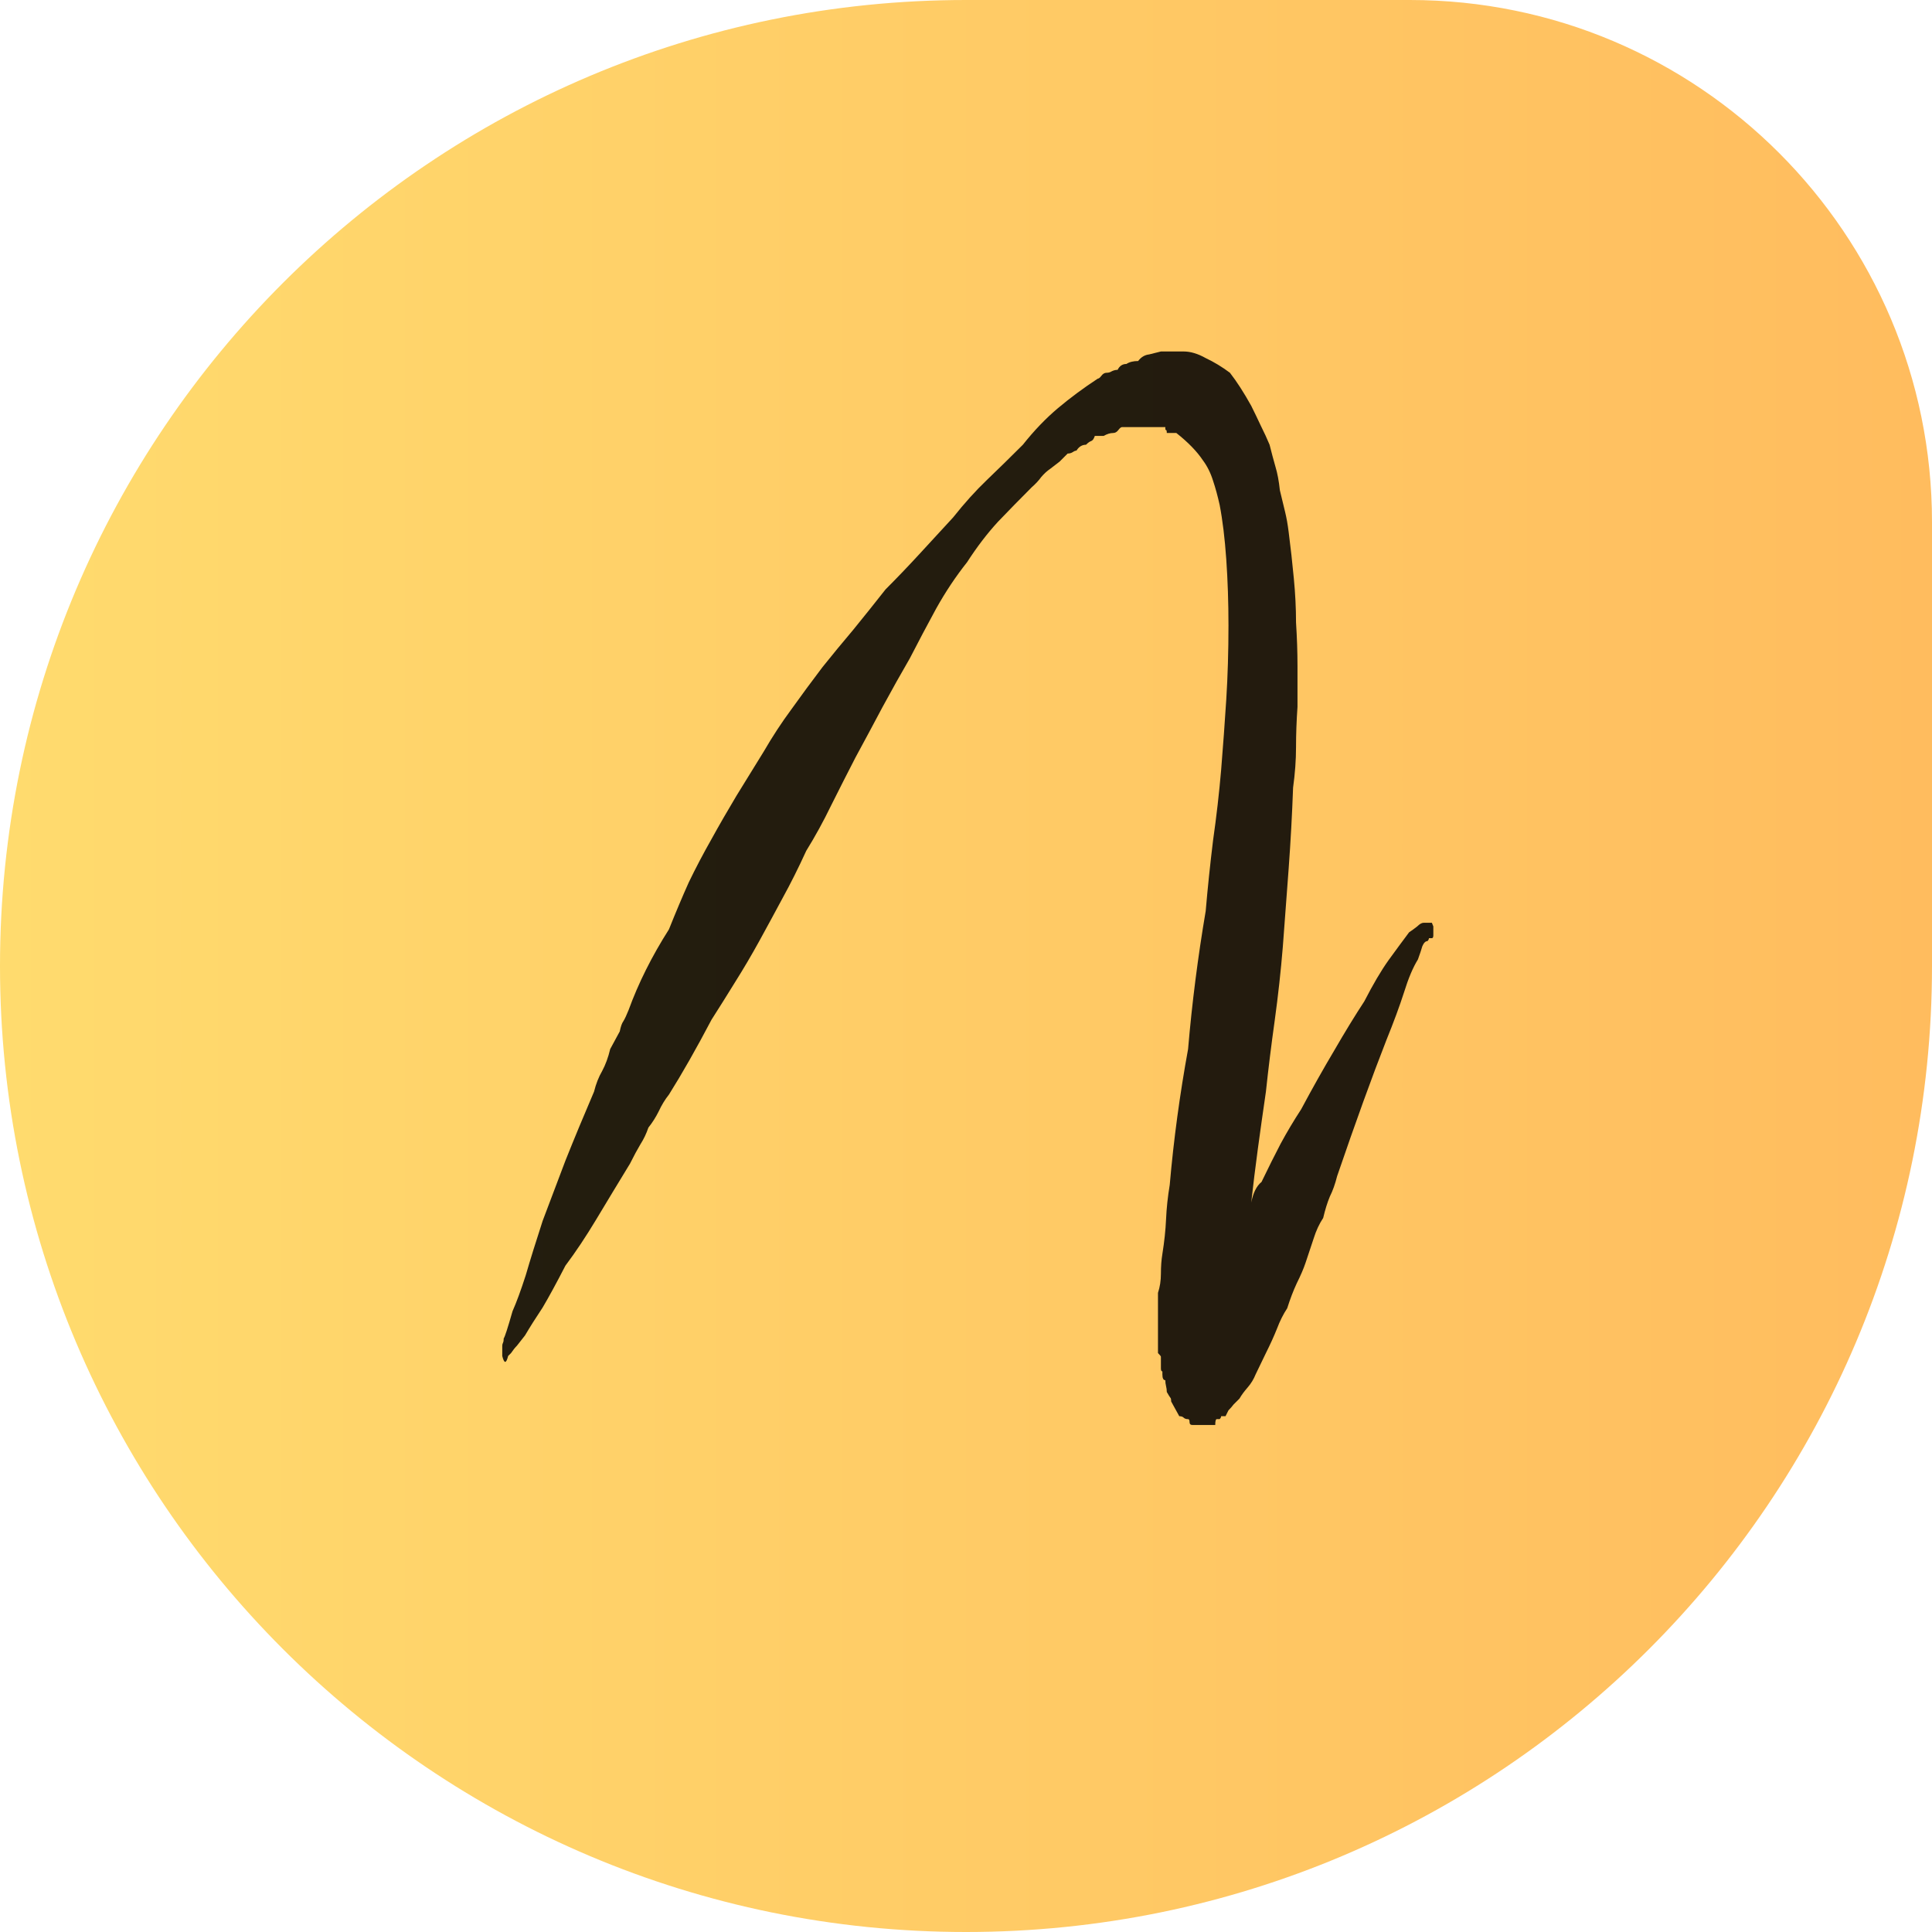
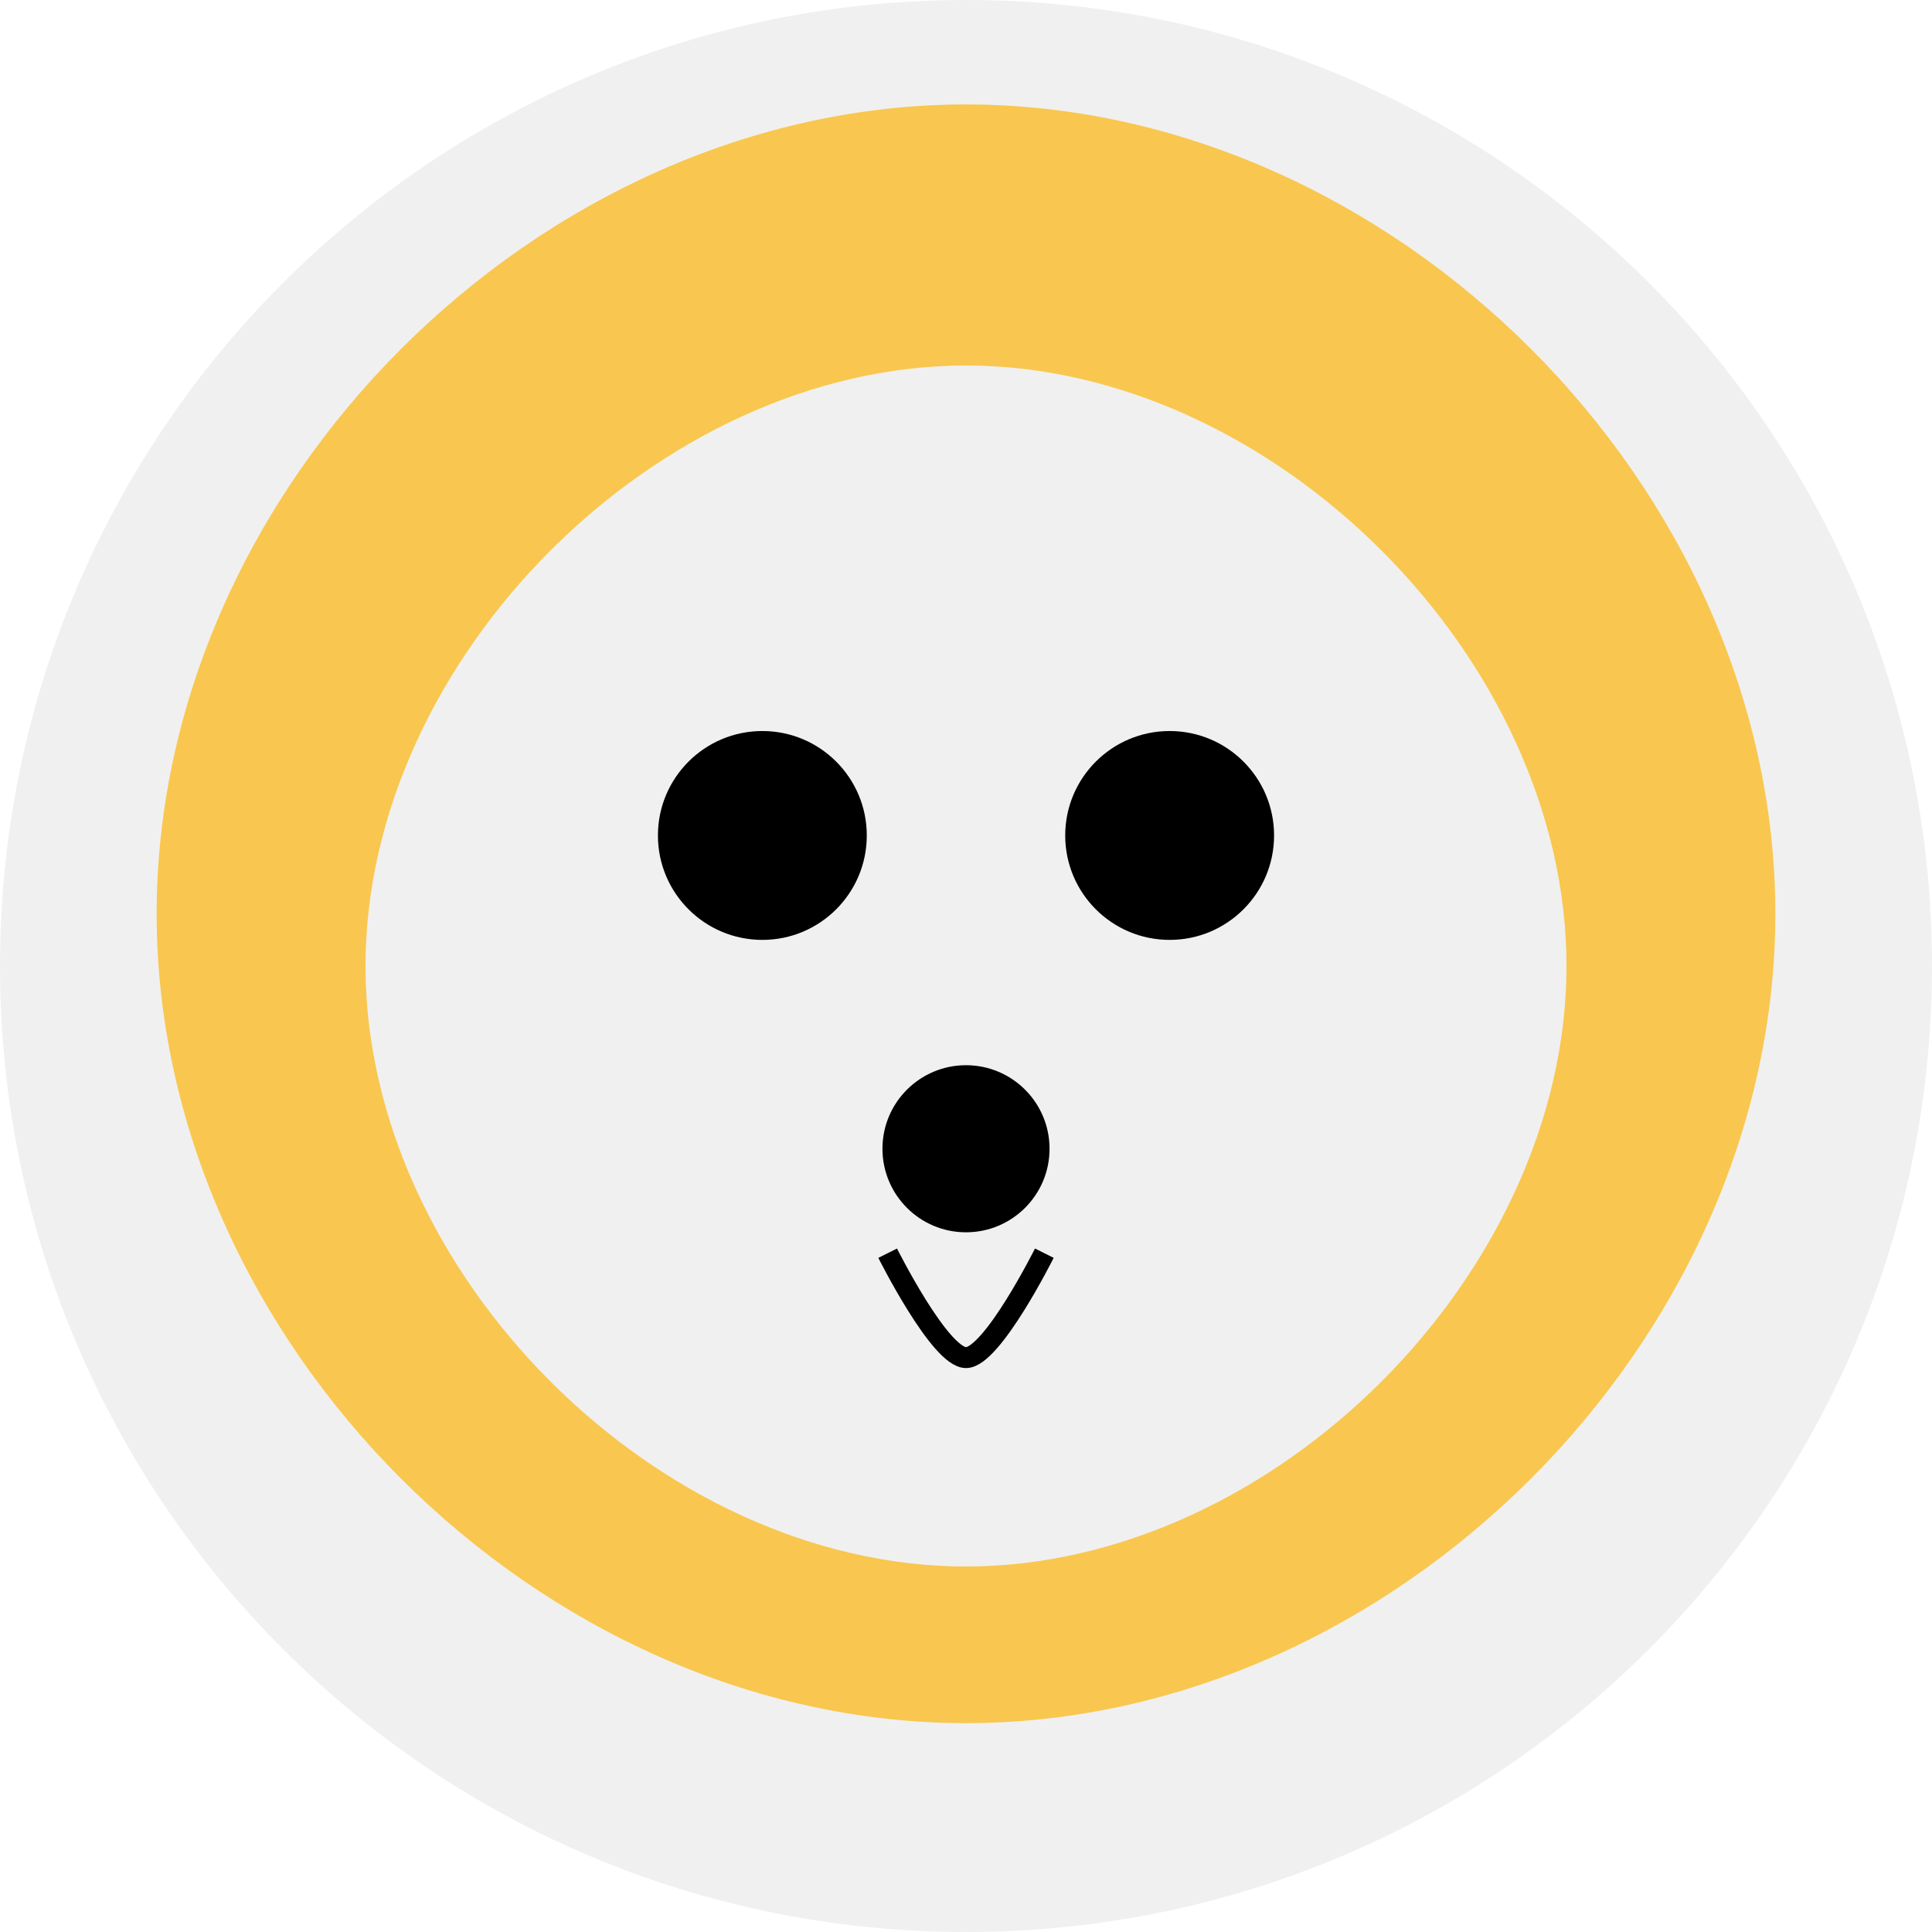
<svg xmlns="http://www.w3.org/2000/svg" width="185" height="185" viewBox="0 0 185 185" fill="none">
-   <path d="M0 92.5C0 41.414 41.414 0 92.5 0H135C162.614 0 185 22.386 185 50V92.5C185 143.586 143.586 185 92.5 185V185C41.414 185 0 143.586 0 92.5V92.5Z" fill="url(#paint0_linear_13_13)" />
-   <path d="M137.109 88.359C137.109 88.359 137.156 88.477 137.25 88.711V88.992C137.25 89.18 137.25 89.367 137.25 89.555C137.25 89.742 137.203 89.836 137.109 89.836H136.828C136.828 89.93 136.781 90.023 136.688 90.117C136.5 90.117 136.336 90.281 136.195 90.609C136.102 90.938 135.961 91.359 135.773 91.875C135.305 92.625 134.859 93.68 134.438 95.039C134.016 96.352 133.453 97.875 132.75 99.609C131.391 103.078 129.82 107.414 128.039 112.617C127.852 113.367 127.617 114.023 127.336 114.586C127.102 115.148 126.891 115.828 126.703 116.625C126.328 117.188 126.023 117.844 125.789 118.594C125.555 119.297 125.297 120.07 125.016 120.914C124.828 121.477 124.547 122.133 124.172 122.883C123.844 123.586 123.539 124.383 123.258 125.273C122.883 125.836 122.555 126.492 122.273 127.242C121.992 127.945 121.641 128.719 121.219 129.562L120.234 131.602C120.047 132.07 119.789 132.492 119.461 132.867C119.133 133.242 118.875 133.594 118.688 133.922C118.5 134.109 118.312 134.297 118.125 134.484C117.984 134.672 117.82 134.859 117.633 135.047L117.352 135.609H116.93C116.93 135.703 116.883 135.797 116.789 135.891H116.508C116.414 135.891 116.367 136.078 116.367 136.453H116.086H115.945H115.664H115.453H115.172H114.75H114.609H114.188C114 136.453 113.906 136.359 113.906 136.172C113.906 135.984 113.859 135.891 113.766 135.891C113.578 135.891 113.438 135.844 113.344 135.75C113.25 135.656 113.109 135.609 112.922 135.609L112.148 134.203C112.148 134.016 112.125 133.898 112.078 133.852C112.031 133.805 111.914 133.617 111.727 133.289C111.727 133.102 111.703 132.914 111.656 132.727C111.609 132.539 111.586 132.352 111.586 132.164C111.398 132.164 111.305 131.977 111.305 131.602V131.32C111.211 131.32 111.164 131.227 111.164 131.039V130.758C111.164 130.289 111.164 130.008 111.164 129.914C111.164 129.867 111.07 129.75 110.883 129.562V129V128.719V125.555V123.797C111.07 123.234 111.164 122.625 111.164 121.969C111.164 121.266 111.211 120.633 111.305 120.07C111.492 118.898 111.609 117.797 111.656 116.766C111.703 115.688 111.82 114.586 112.008 113.461C112.383 109.148 112.969 104.812 113.766 100.453C113.953 98.25 114.188 96.047 114.469 93.844C114.75 91.641 115.078 89.438 115.453 87.234C115.641 85.031 115.875 82.781 116.156 80.484C116.484 78.188 116.742 75.938 116.93 73.734C117.117 71.438 117.281 69.188 117.422 66.984C117.562 64.734 117.633 62.367 117.633 59.883C117.633 57.68 117.562 55.57 117.422 53.555C117.281 51.539 117.07 49.805 116.789 48.352C116.602 47.508 116.391 46.734 116.156 46.031C115.922 45.281 115.594 44.625 115.172 44.062C114.609 43.219 113.766 42.352 112.641 41.461H111.727C111.727 41.273 111.703 41.18 111.656 41.18C111.609 41.18 111.586 41.133 111.586 41.039V40.898H111.164H110.32H109.406H108.562H107.438C107.344 40.898 107.227 40.992 107.086 41.18C106.945 41.367 106.781 41.461 106.594 41.461C106.312 41.461 106.008 41.555 105.68 41.742H104.836C104.742 42.023 104.625 42.188 104.484 42.234C104.344 42.281 104.18 42.398 103.992 42.586C103.617 42.586 103.312 42.773 103.078 43.148C102.984 43.148 102.867 43.195 102.727 43.289C102.586 43.383 102.422 43.43 102.234 43.43C101.953 43.711 101.695 43.969 101.461 44.203C101.227 44.391 100.922 44.625 100.547 44.906C100.266 45.094 99.984 45.352 99.703 45.68C99.469 46.008 99.164 46.336 98.789 46.664C97.711 47.742 96.633 48.844 95.555 49.969C94.523 51.094 93.539 52.383 92.602 53.836C91.523 55.195 90.539 56.672 89.648 58.266C88.805 59.812 87.961 61.406 87.117 63.047C86.273 64.5 85.406 66.047 84.516 67.688C83.672 69.281 82.805 70.898 81.914 72.539C81.164 73.992 80.391 75.516 79.594 77.109C78.844 78.656 78.047 80.109 77.203 81.469C76.453 83.109 75.703 84.609 74.953 85.969C74.25 87.281 73.5 88.664 72.703 90.117C71.953 91.477 71.18 92.789 70.383 94.055C69.633 95.273 68.883 96.469 68.133 97.641C66.68 100.406 65.32 102.797 64.055 104.812C63.68 105.281 63.352 105.82 63.07 106.43C62.789 106.992 62.461 107.508 62.086 107.977C61.898 108.539 61.641 109.078 61.312 109.594C61.031 110.062 60.703 110.672 60.328 111.422C59.156 113.344 58.078 115.125 57.094 116.766C56.109 118.406 55.125 119.883 54.141 121.195C53.297 122.836 52.57 124.172 51.961 125.203C51.305 126.188 50.742 127.078 50.273 127.875C49.898 128.344 49.641 128.672 49.5 128.859C49.312 129.047 49.125 129.281 48.938 129.562L48.656 129.844C48.469 130.594 48.281 130.594 48.094 129.844V129V128.859C48.094 128.766 48.117 128.672 48.164 128.578C48.211 128.484 48.234 128.344 48.234 128.156C48.328 128.062 48.609 127.195 49.078 125.555C49.453 124.711 49.875 123.562 50.344 122.109C50.766 120.656 51.305 118.922 51.961 116.906C52.617 115.172 53.344 113.25 54.141 111.141C54.984 109.031 55.898 106.828 56.883 104.531C57.07 103.781 57.328 103.125 57.656 102.562C57.984 101.953 58.242 101.25 58.43 100.453L59.344 98.766C59.438 98.297 59.555 97.969 59.695 97.781C59.836 97.547 60 97.195 60.188 96.727C61.125 94.148 62.414 91.57 64.055 88.992C64.711 87.352 65.344 85.852 65.953 84.492C66.609 83.133 67.336 81.75 68.133 80.344C68.883 78.984 69.68 77.602 70.523 76.195C71.414 74.742 72.281 73.336 73.125 71.977C73.969 70.523 74.859 69.164 75.797 67.898C76.734 66.586 77.719 65.25 78.75 63.891C79.688 62.719 80.672 61.523 81.703 60.305C82.734 59.039 83.766 57.75 84.797 56.438C85.875 55.359 86.953 54.234 88.031 53.062C89.156 51.844 90.234 50.672 91.266 49.547C92.344 48.188 93.422 46.992 94.5 45.961C95.625 44.883 96.773 43.758 97.945 42.586C99.023 41.227 100.148 40.055 101.32 39.07C102.492 38.086 103.758 37.148 105.117 36.258C105.211 36.258 105.328 36.164 105.469 35.977C105.609 35.789 105.773 35.695 105.961 35.695C106.148 35.695 106.312 35.648 106.453 35.555C106.641 35.461 106.828 35.414 107.016 35.414C107.203 35.039 107.484 34.852 107.859 34.852C108.141 34.664 108.516 34.57 108.984 34.57C109.266 34.195 109.617 33.984 110.039 33.938L111.164 33.656H111.305H111.586H112.008H113.344C114 33.656 114.703 33.867 115.453 34.289C116.25 34.664 117.023 35.133 117.773 35.695C118.43 36.539 119.109 37.594 119.812 38.859C120.094 39.422 120.398 40.055 120.727 40.758C121.055 41.414 121.336 42.023 121.57 42.586C121.758 43.336 121.945 44.039 122.133 44.695C122.32 45.305 122.461 46.055 122.555 46.945C122.742 47.695 122.906 48.375 123.047 48.984C123.188 49.547 123.305 50.203 123.398 50.953C123.586 52.406 123.75 53.883 123.891 55.383C124.031 56.836 124.102 58.242 124.102 59.602C124.195 61.055 124.242 62.438 124.242 63.75C124.242 65.016 124.242 66.328 124.242 67.688C124.148 69.047 124.102 70.336 124.102 71.555C124.102 72.773 124.008 74.062 123.82 75.422C123.727 78 123.586 80.578 123.398 83.156C123.211 85.688 123.023 88.195 122.836 90.68C122.648 92.977 122.391 95.32 122.062 97.711C121.734 100.055 121.453 102.328 121.219 104.531C120.938 106.453 120.68 108.281 120.445 110.016C120.211 111.75 120 113.461 119.812 115.148C120 114.211 120.328 113.555 120.797 113.18C121.453 111.82 122.062 110.602 122.625 109.523C123.234 108.398 123.891 107.297 124.594 106.219C125.672 104.203 126.727 102.328 127.758 100.594C128.789 98.812 129.75 97.242 130.641 95.883C131.484 94.242 132.258 92.93 132.961 91.945C133.711 90.914 134.367 90.023 134.93 89.273C135.211 89.086 135.469 88.898 135.703 88.711C135.938 88.477 136.148 88.359 136.336 88.359H136.688H136.828H137.109ZM115.031 122.672H114.75H115.031ZM114.75 122.672H114.609H114.75Z" fill="black" fill-opacity="0.86" />
-   <defs>
-     <linearGradient id="paint0_linear_13_13" x1="0" y1="92" x2="185" y2="92" gradientUnits="userSpaceOnUse">
-       <stop stop-color="#FFDB6E" />
-       <stop offset="1" stop-color="#FFBC5E" />
-     </linearGradient>
-   </defs>
+   <circle cx="92.5" cy="92.5" r="92.5" fill="#F0F0F0" />
+   <path d="M92.5 35C63.067 35 35 63.067 35 92.5C35 121.933 63.067 150 92.5 150C121.933 150 150 121.933 150 92.5C150 63.067 121.933 35 92.5 35ZM92.5 10C133.415 10 170 46.585 170 87.5C170 128.415 133.415 165 92.5 165C51.585 165 15 128.415 15 87.5C15 46.585 51.585 10 92.5 10Z" fill="#F9C74F" />
+   <circle cx="73" cy="80" r="10" fill="#000" />
+   <circle cx="112" cy="80" r="10" fill="#000" />
+   <circle cx="92.5" cy="110" r="8" fill="#000" />
+   <path d="M85 120C85 120 90 130 92.5 130C95 130 100 120 100 120" stroke="#000" stroke-width="2" fill="none" />
</svg>
